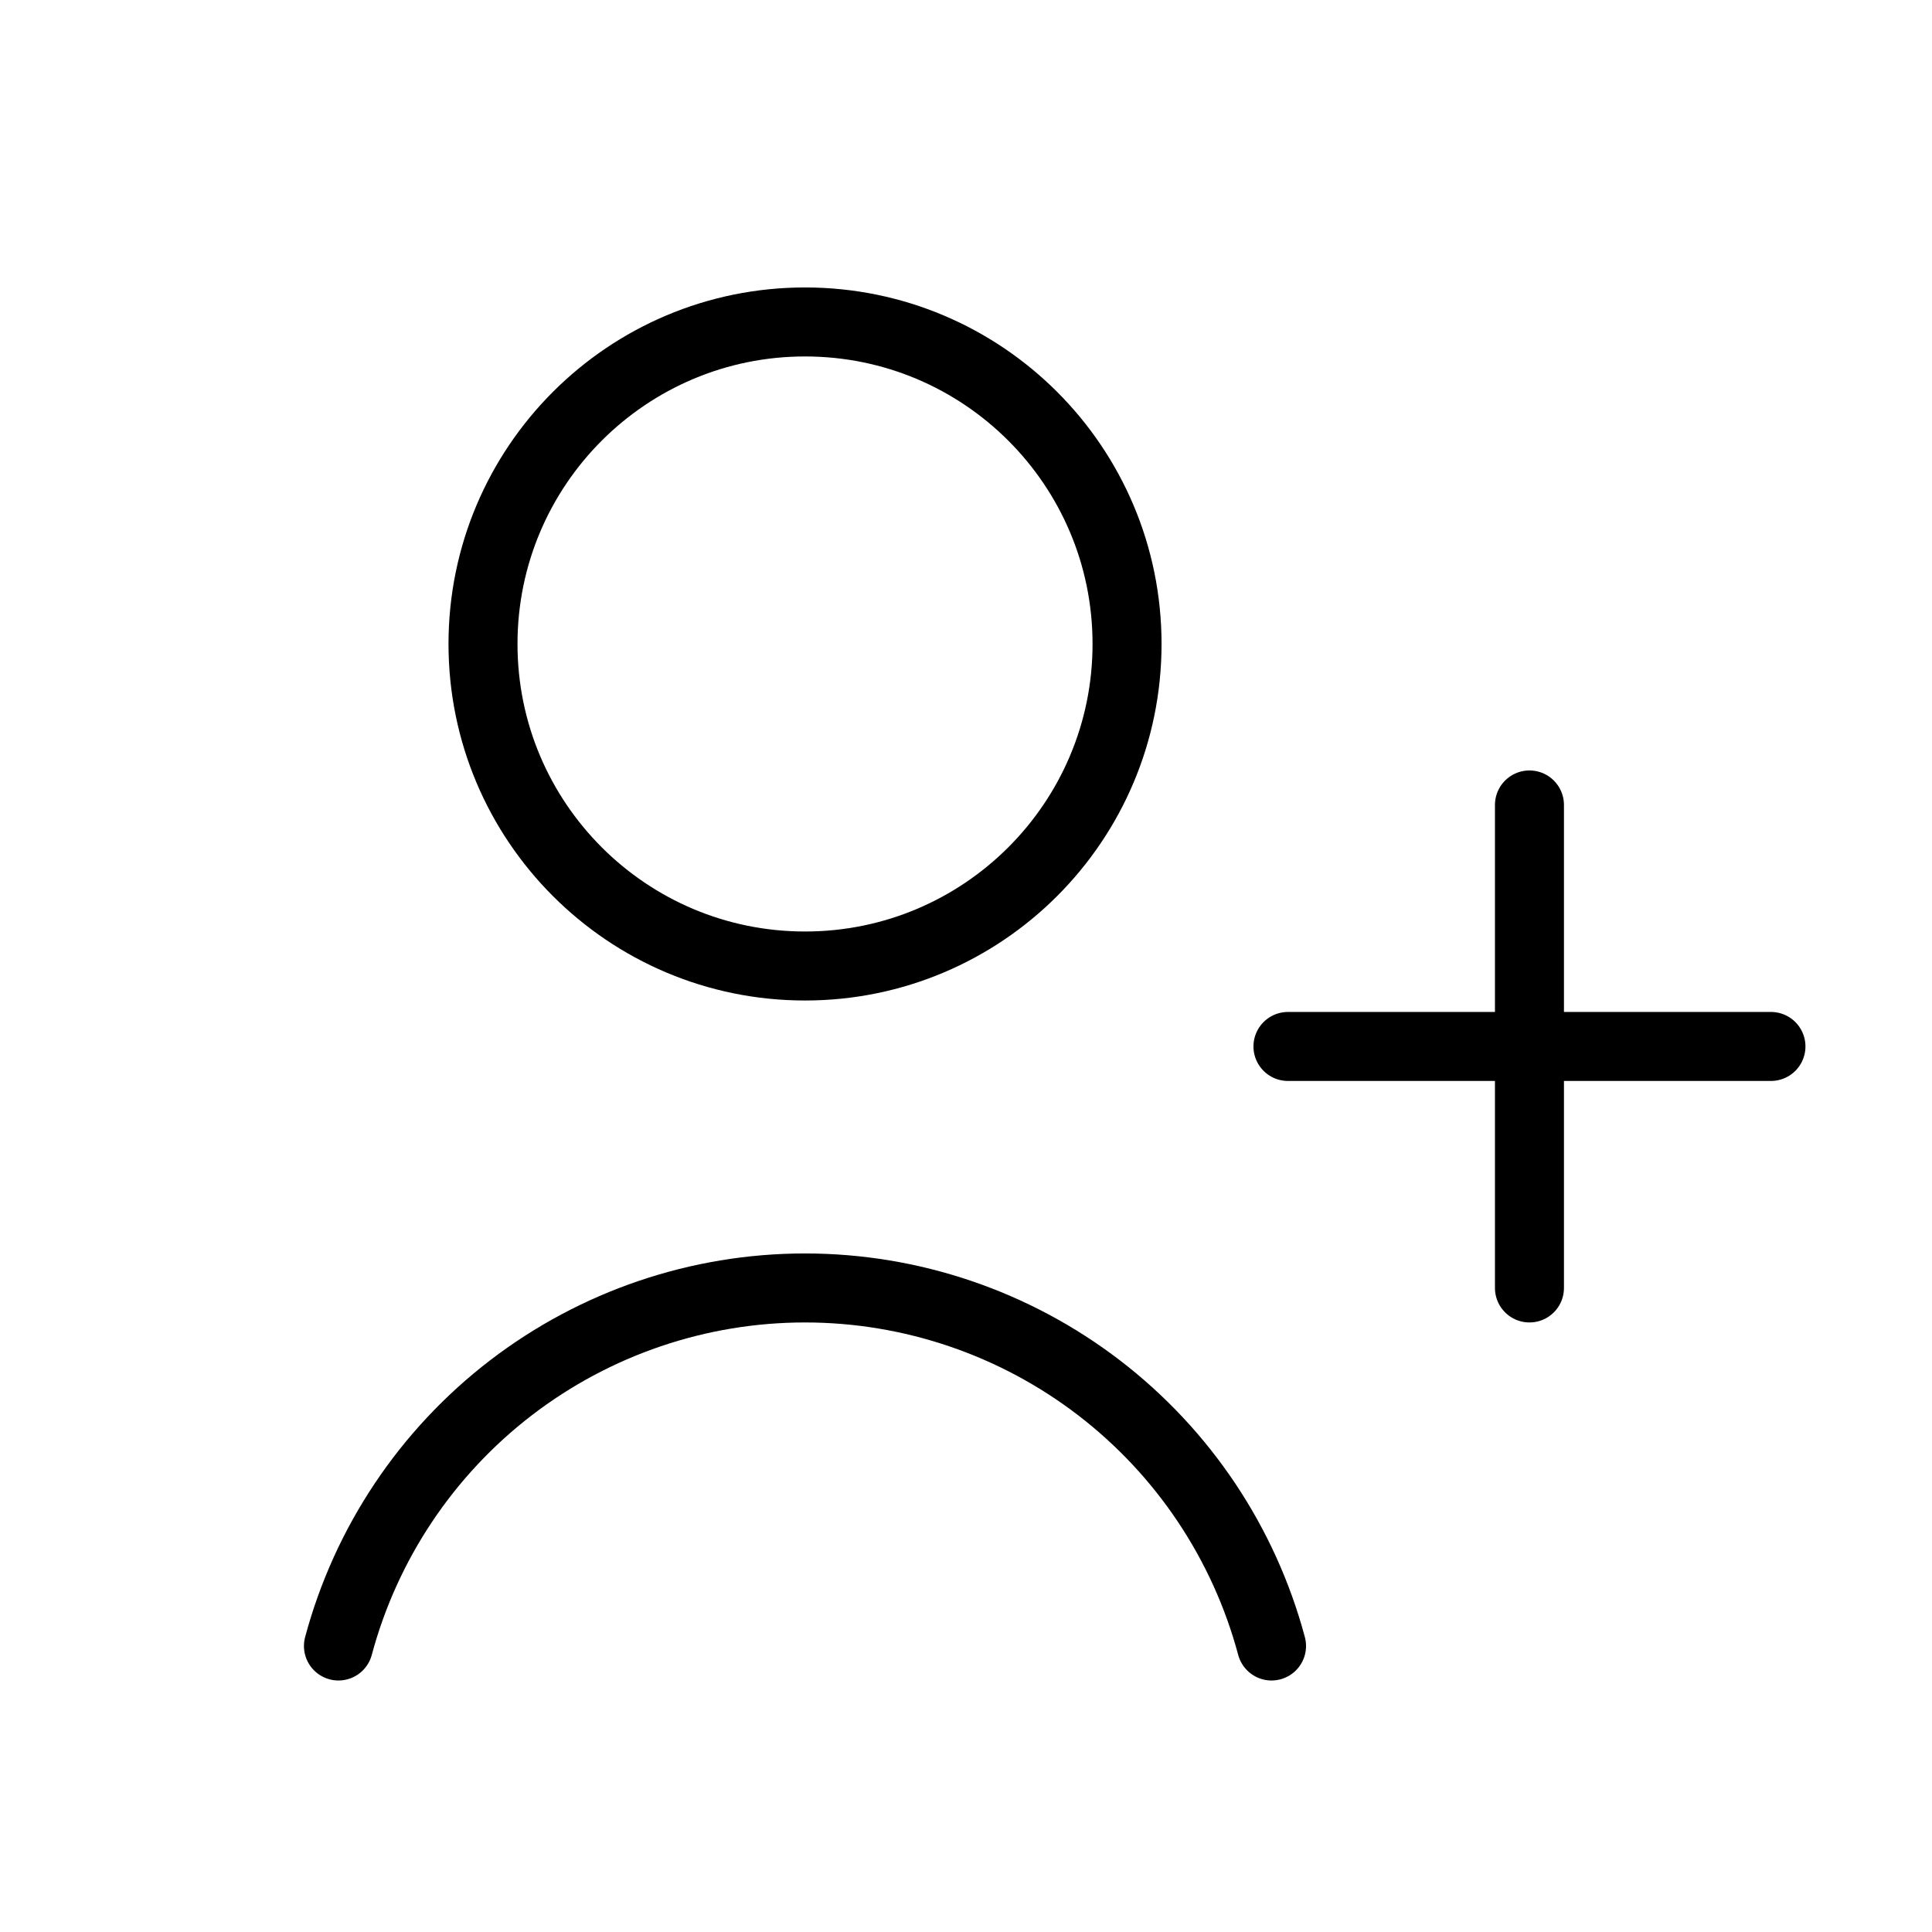
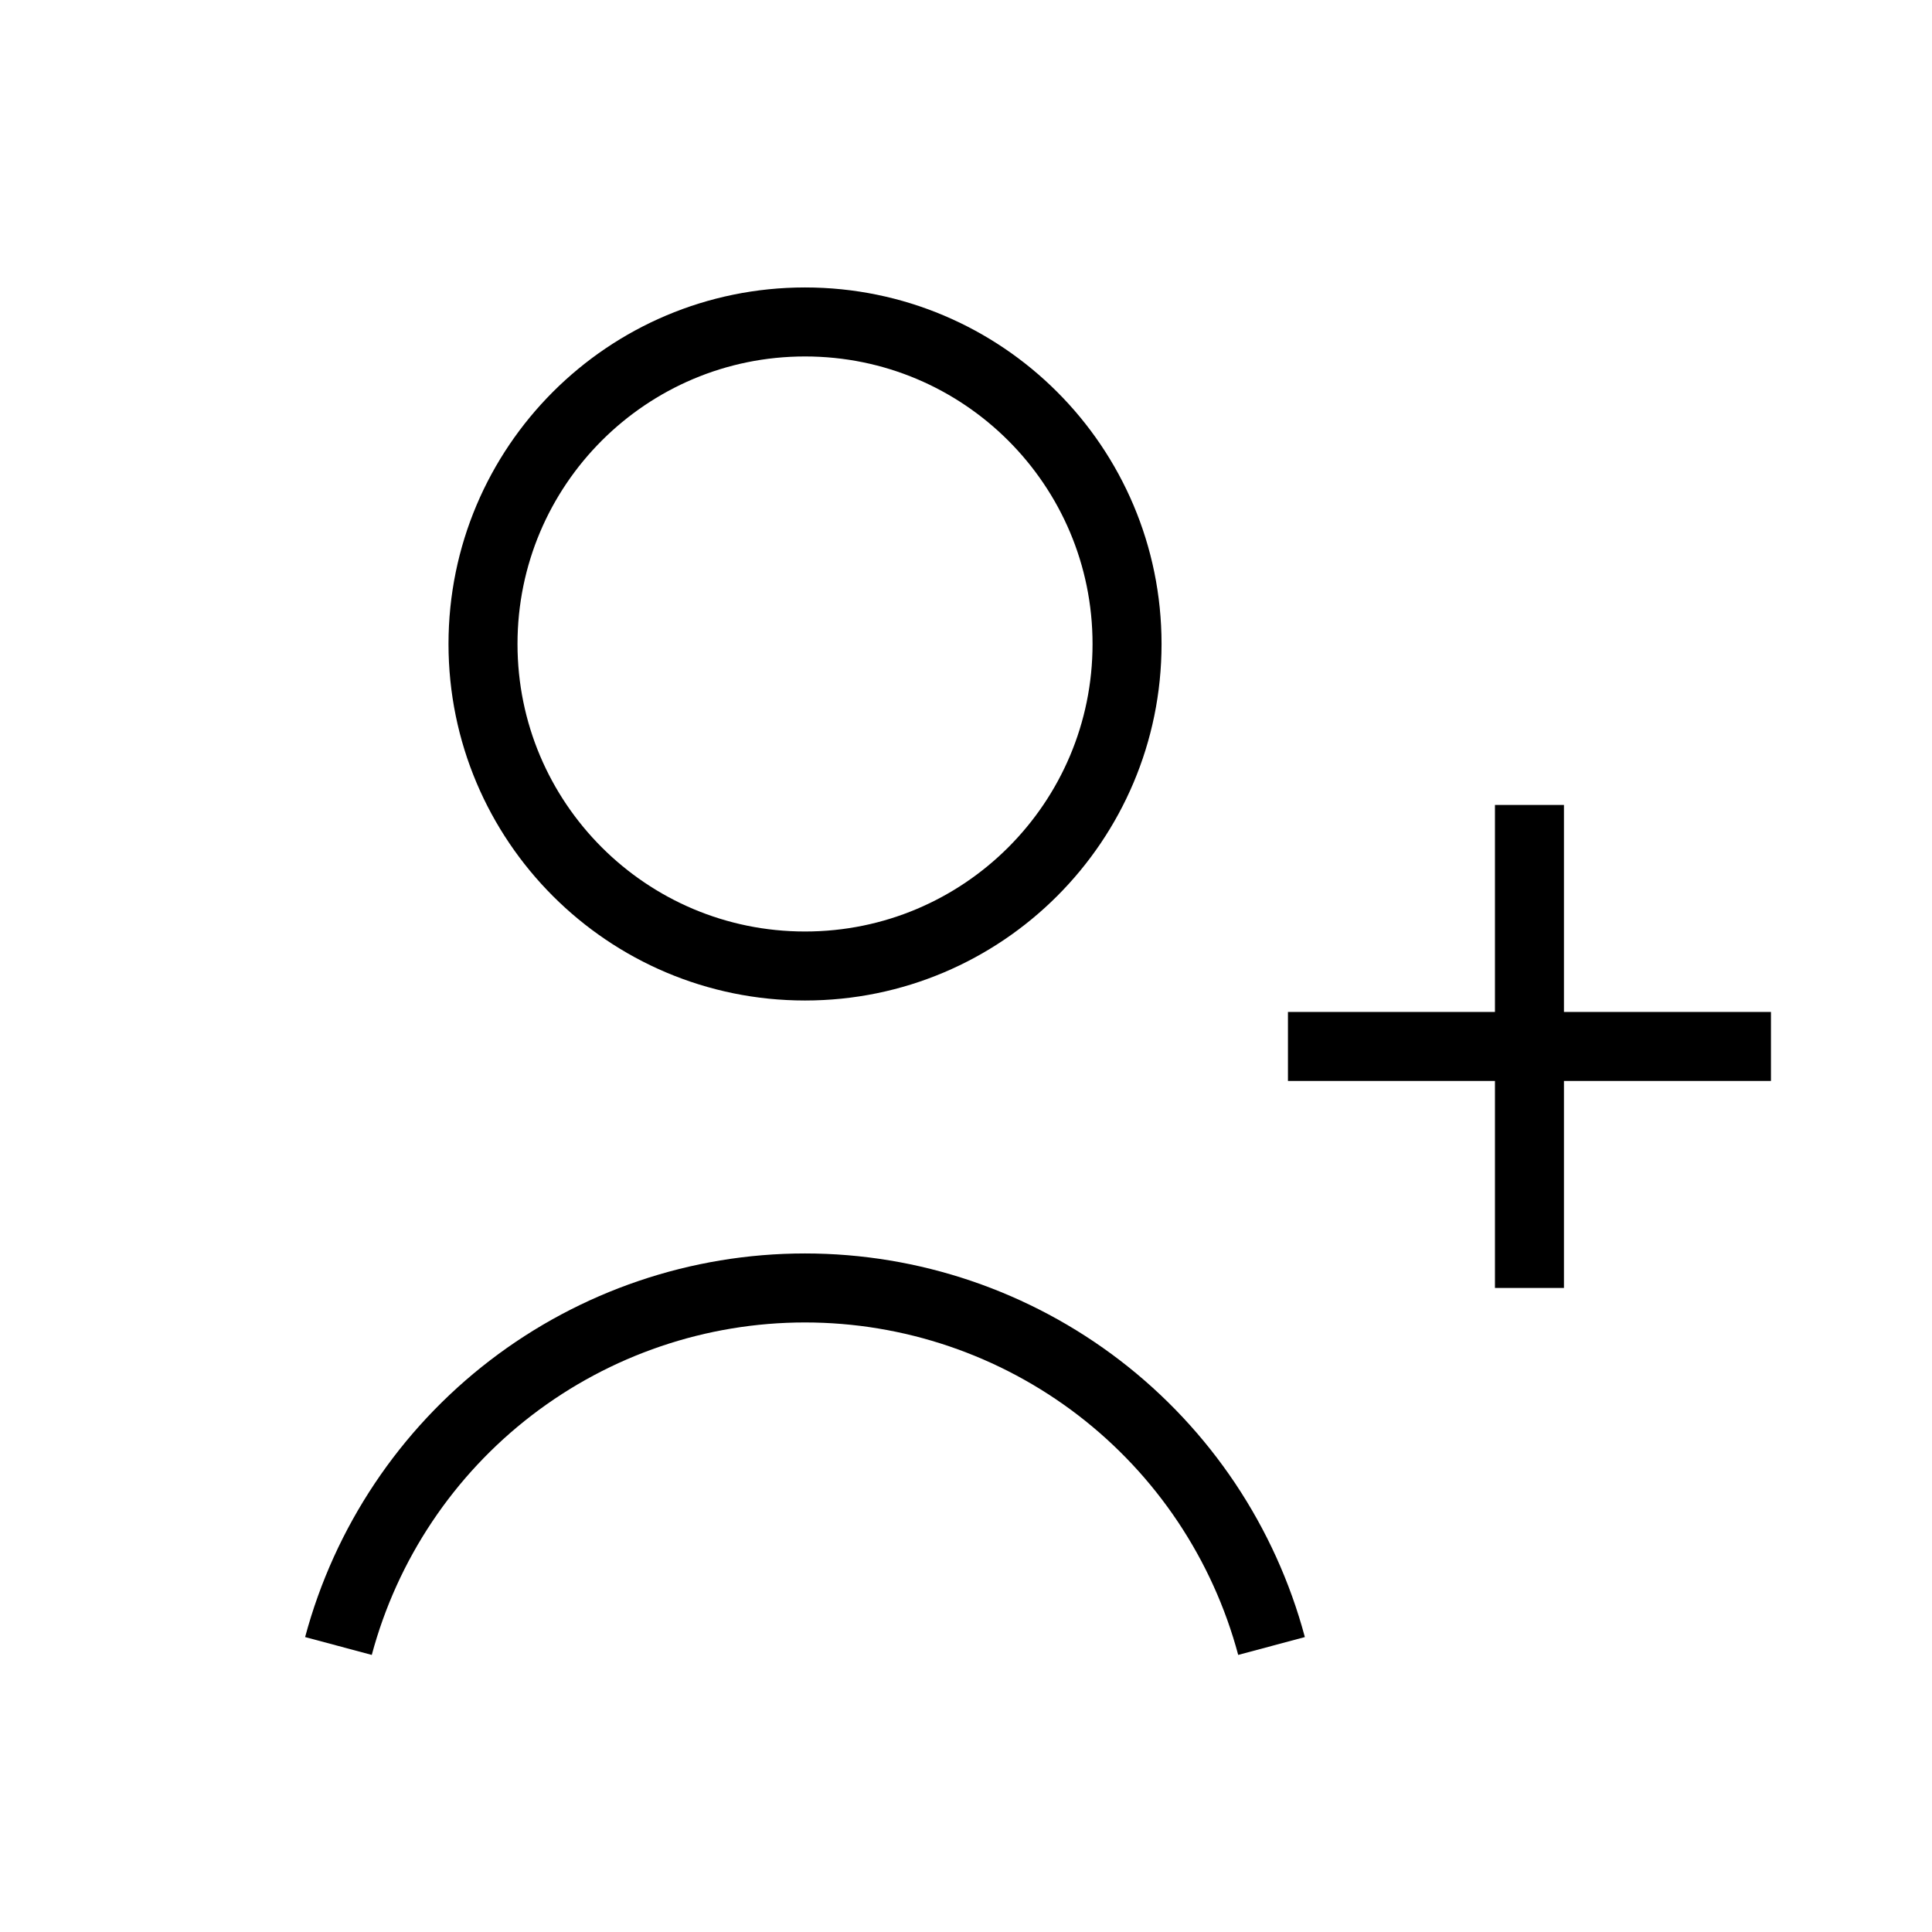
<svg xmlns="http://www.w3.org/2000/svg" width="28" height="28" viewBox="0 0 28 28" fill="none">
-   <ellipse cx="11.667" cy="9.333" rx="4.667" ry="4.667" stroke="black" stroke-linecap="round" />
-   <path d="M18.428 23.855C18.029 22.366 17.15 21.051 15.928 20.113C14.705 19.175 13.207 18.666 11.666 18.666C10.126 18.666 8.628 19.175 7.405 20.113C6.183 21.051 5.304 22.366 4.905 23.855" stroke="black" stroke-linecap="round" />
-   <path d="M22.166 11.666L22.166 18.666" stroke="black" stroke-linecap="round" />
-   <path d="M25.666 15.166L18.666 15.166" stroke="black" stroke-linecap="round" />
+   <ellipse cx="11.667" cy="9.333" rx="4.667" ry="4.667" stroke="black" strokeLinecap="round" />
+   <path d="M18.428 23.855C18.029 22.366 17.15 21.051 15.928 20.113C14.705 19.175 13.207 18.666 11.666 18.666C10.126 18.666 8.628 19.175 7.405 20.113C6.183 21.051 5.304 22.366 4.905 23.855" stroke="black" strokeLinecap="round" />
+   <path d="M22.166 11.666L22.166 18.666" stroke="black" strokeLinecap="round" />
+   <path d="M25.666 15.166L18.666 15.166" stroke="black" strokeLinecap="round" />
</svg>
